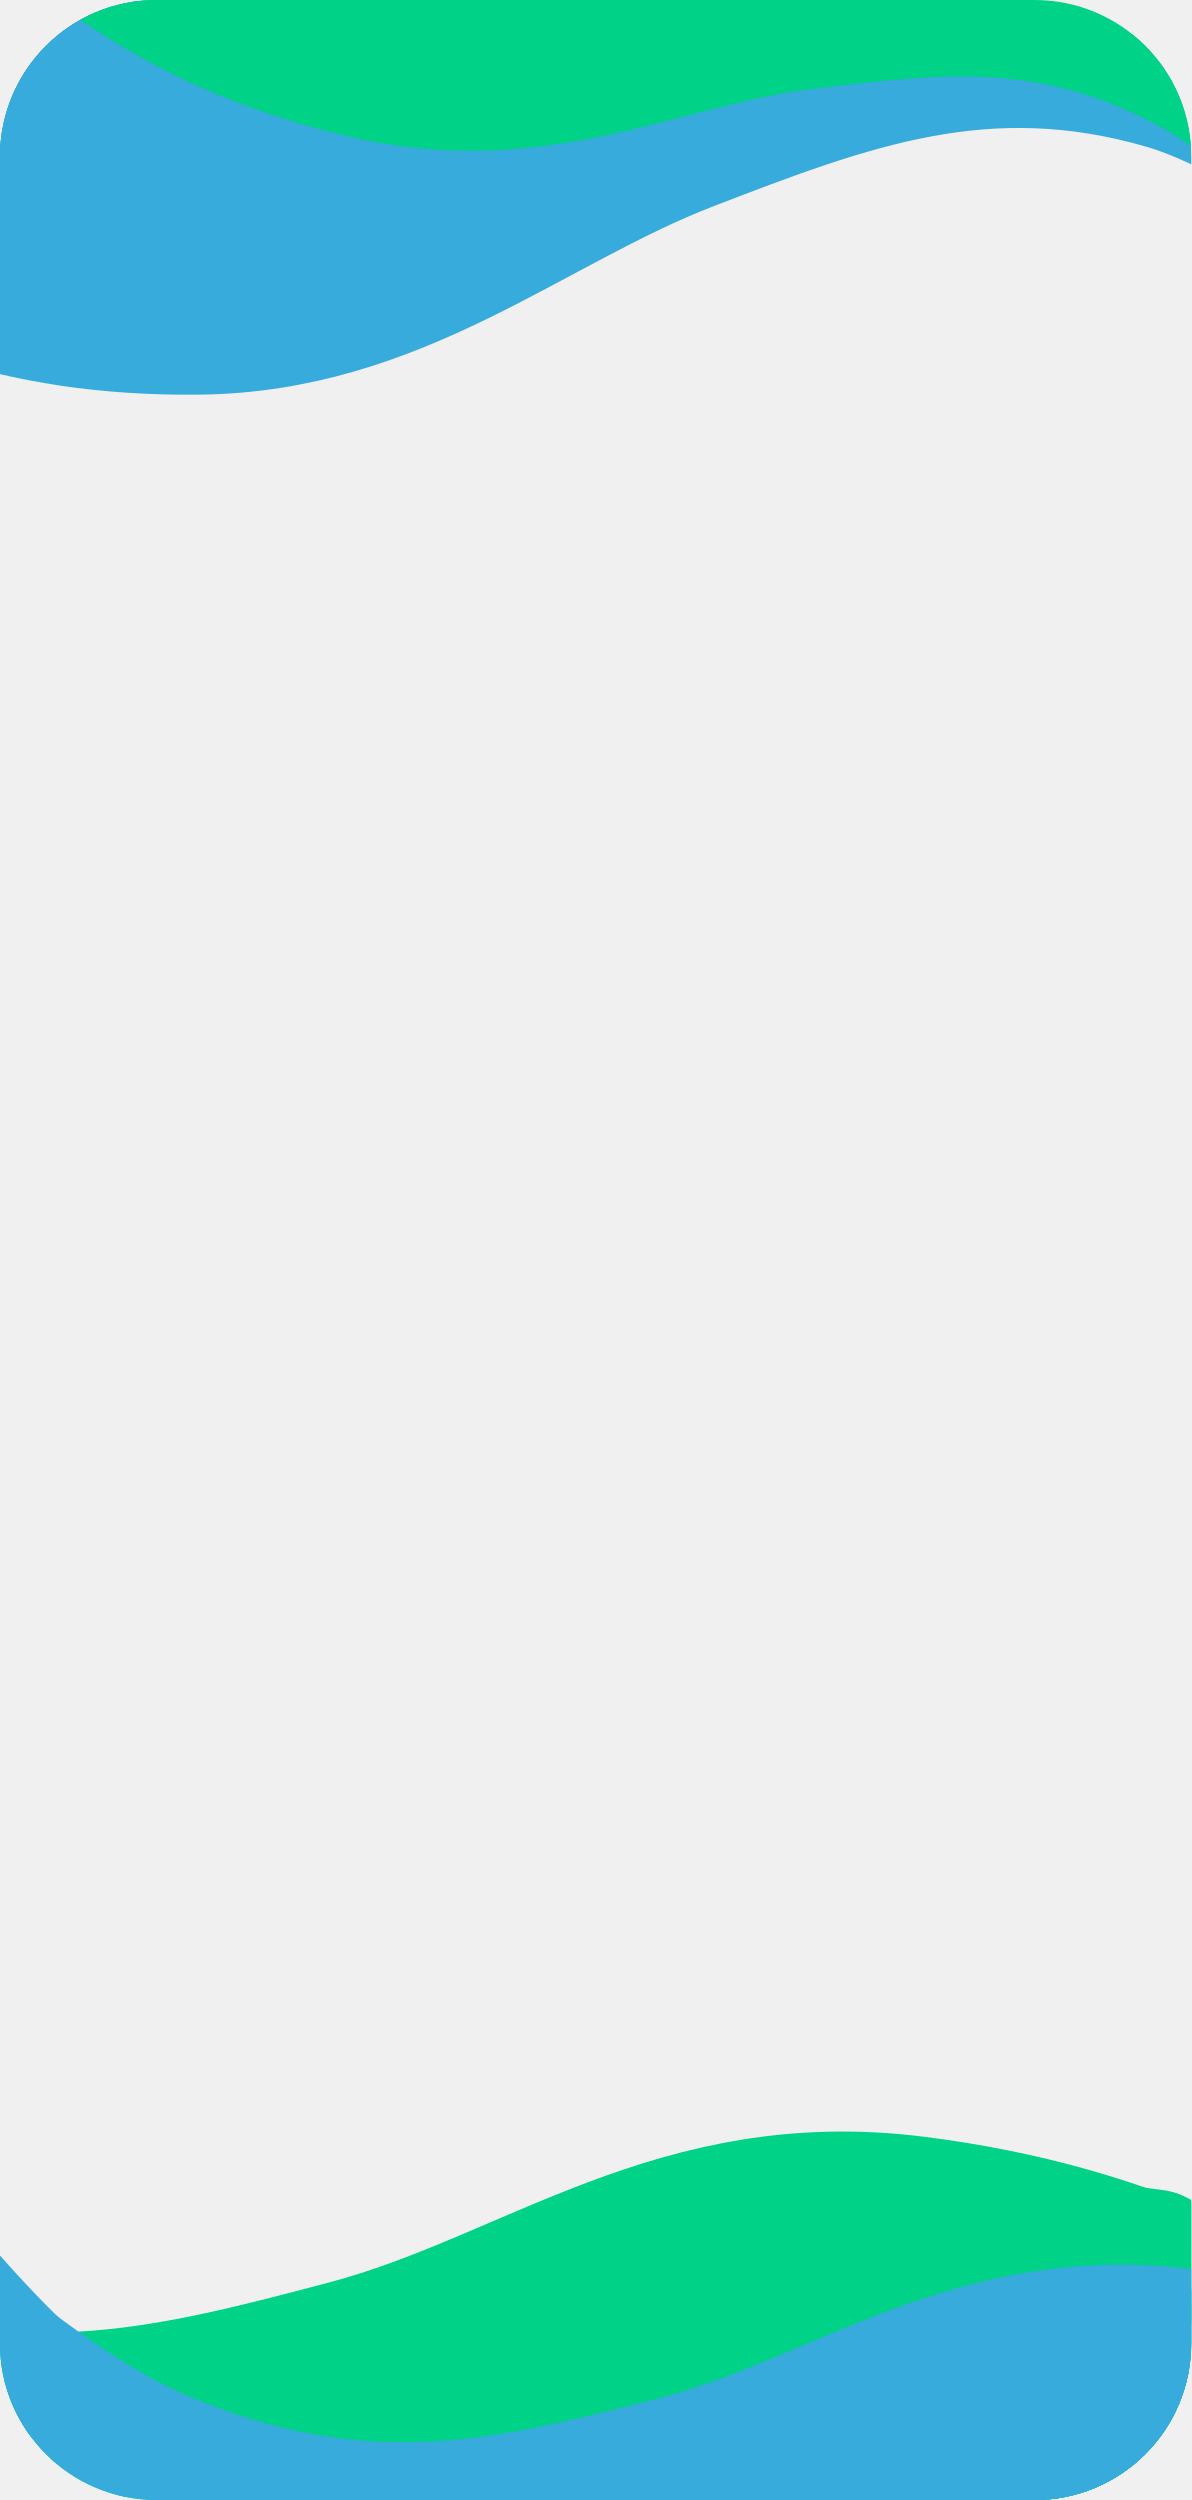
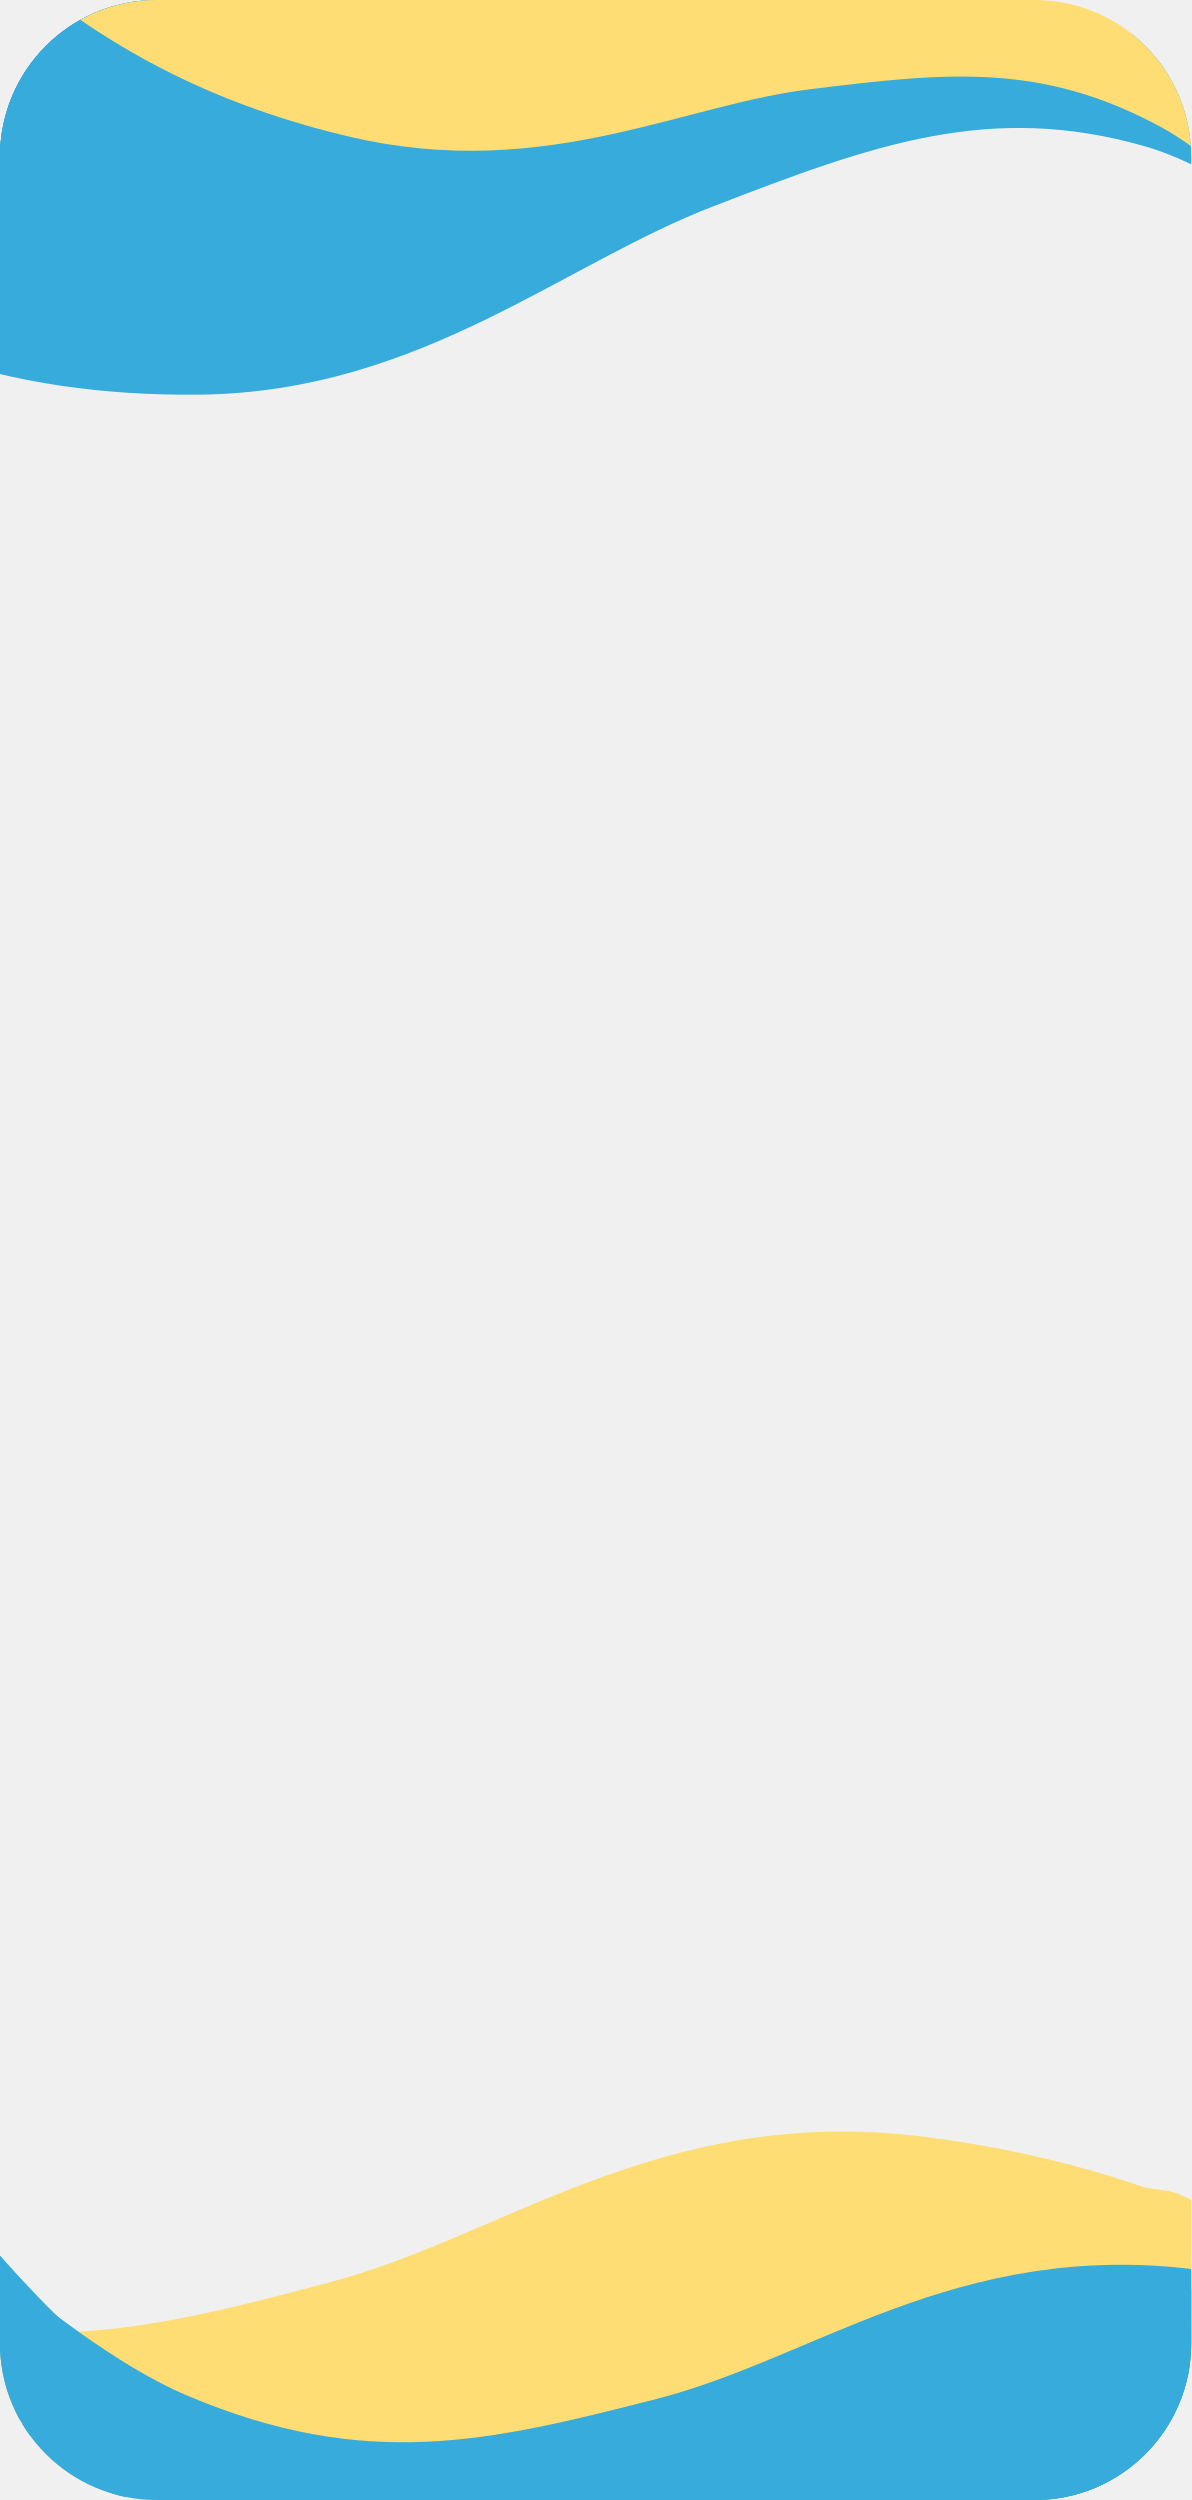
<svg xmlns="http://www.w3.org/2000/svg" width="304" height="638" viewBox="0 0 304 638" fill="none">
  <g clip-path="url(#clip0_770_214)">
    <path d="M370.935 74.638C370.935 74.638 329.876 34.159 296.092 24.416C251.546 11.569 217.84 24.401 177.383 39.972C136.926 55.543 102.806 86.705 50.548 87.221C3.191 87.689 -30.599 74.523 -64.4 50.584" stroke="#37ABDC" stroke-width="27" />
    <path d="M108.441 39.534C105.227 38.837 101.216 36.785 98.053 37.497C96.573 37.83 95.172 38.019 93.709 38.475C87.545 40.394 81.596 42.643 74.852 42.763C68.647 42.872 62.934 41.838 56.799 40.161C51.142 38.614 45.881 37.449 40.213 37.751C34.297 38.065 28.829 39.857 22.734 39.448C20.783 39.318 18.793 39.496 16.851 39.226C14.856 38.949 12.949 38.311 10.967 37.981C9.742 37.777 -1.982 35.213 -1.898 34.055C-1.731 31.743 1.711 29.498 3.382 28.607C6.684 26.849 10.379 25.763 14.065 24.884C21.854 23.028 29.111 20.738 37.568 23.453C43.203 25.262 48.794 27.997 54.063 30.914C58.865 33.572 63.281 36.553 68.479 38.145C70.465 38.754 73.136 39.904 75.177 39.86C76.249 39.837 77.231 39.919 76.119 38.826C72.11 34.885 65.732 32.178 60.747 30.106C57.082 28.583 53.408 27.261 49.647 26.212C46.086 25.218 42.349 24.84 38.928 23.202C34.998 21.32 31.762 18.492 28.112 16.09C25.979 14.685 23.401 13.448 21.474 11.745C20.499 10.882 19.804 11.627 18.758 12.104C17.122 12.85 15.514 13.595 13.835 14.202" stroke="#37ABDC" stroke-width="37" stroke-linecap="round" />
    <path d="M118.436 27.401C115.223 26.705 111.212 24.653 108.048 25.365C106.569 25.698 105.168 25.887 103.704 26.343C97.541 28.262 91.591 30.511 84.848 30.63C78.642 30.74 72.929 29.706 66.794 28.029C61.138 26.482 55.877 25.317 50.209 25.619C44.292 25.933 38.824 27.725 32.73 27.316C30.779 27.185 28.789 27.363 26.846 27.094C24.851 26.817 22.945 26.179 20.963 25.849C19.737 25.645 8.013 23.081 8.097 21.923C8.265 19.611 11.707 17.366 13.378 16.475C16.679 14.717 20.374 13.631 24.061 12.752C31.849 10.896 39.107 8.606 47.563 11.321C53.198 13.13 58.79 15.865 64.059 18.782C68.86 21.439 73.276 24.421 78.475 26.013C80.46 26.622 83.131 27.772 85.172 27.728C86.244 27.704 87.227 27.787 86.114 26.694C82.106 22.753 75.728 20.046 70.742 17.974C67.078 16.451 63.404 15.129 59.643 14.079C56.082 13.086 52.344 12.708 48.923 11.07C44.994 9.188 41.758 6.36 38.108 3.958C35.975 2.553 33.396 1.316 31.47 -0.387C30.494 -1.25 29.799 -0.505 28.753 -0.028C27.118 0.718 25.51 1.463 23.83 2.07" stroke="#37ABDC" stroke-width="37" stroke-linecap="round" />
    <path d="M10.475 1.348C9.873 2.092 9.213 2.779 8.602 3.495C8.311 3.836 8.184 4.249 7.855 4.568C7.419 4.992 7.062 5.455 6.596 5.852C5.468 6.812 4.191 7.516 2.872 8.202C2.32 8.489 1.768 8.937 1.18 9.144C0.72 9.305 0.236 9.892 -0.24 9.922" stroke="#37ABDC" stroke-width="37" stroke-linecap="round" />
    <path d="M4.81 4.832C5.227 16.957 -0.389 21.873 -6.309 26.912C-10.386 30.382 -14.463 33.852 -18.54 37.322" stroke="#37ABDC" stroke-width="37" stroke-linecap="round" />
    <path d="M100.321 41.131C81.12 60.279 60.91 59.428 39.843 58.31C25.337 57.541 10.83 56.771 -3.676 56.002" stroke="#37ABDC" stroke-width="37" stroke-linecap="round" />
    <path d="M147.016 23.185C122.946 45.226 97.728 44.144 71.443 42.75C53.343 41.789 35.243 40.829 17.143 39.869" stroke="#37ABDC" stroke-width="37" stroke-linecap="round" />
    <path d="M366.655 60.781C366.655 60.781 333.077 20.629 304.68 7.264C267.236 -10.36 238.167 -4.867 203.27 1.868C168.373 8.602 138.352 29.333 93.916 21.671C53.648 14.728 25.357 -1.496 -2.592 -26.716" stroke="#37ABDC" />
-     <path d="M364.84 72.6C364.84 72.6 333.649 30.604 305.955 15.484C269.438 -4.454 239.864 -0.939 204.351 3.419C168.839 7.777 137.335 26.322 93.152 15.788C53.114 6.242 25.709 -11.702 -0.777 -38.535" stroke="#00D287" stroke-width="39" />
-     <path d="M-140.886 524.954C-140.886 524.954 -102.304 578.202 -69 598.818C-25.086 626.001 9.634 624.368 51.319 622.241C93.004 620.114 129.354 600.572 181.902 617.117C229.521 632.11 262.605 656.097 294.988 690.694" stroke="#00D287" stroke-width="39" />
-     <path d="M-148.16 521.969C-148.16 521.969 -94.471 577.833 -52.929 595.158C1.848 618.004 40.775 607.88 87.481 595.523C134.186 583.166 171.562 550.832 234.081 558.689C290.736 565.808 332.667 587.295 375.818 621.878" stroke="#00D287" stroke-width="27" />
-     <path d="M162.855 587.215C166.673 588.335 171.491 591.155 175.191 590.576C176.921 590.306 178.565 590.201 180.271 589.781C187.456 588.013 194.374 585.83 202.32 586.278C209.632 586.69 216.413 588.435 223.718 590.991C230.455 593.347 236.708 595.209 243.378 595.344C250.341 595.485 256.711 593.809 263.915 594.835C266.221 595.164 268.559 595.124 270.861 595.619C273.225 596.127 275.501 597.061 277.852 597.632C279.306 597.985 293.24 602.097 293.19 603.483C293.092 606.249 289.13 608.647 287.198 609.572C283.381 611.398 279.071 612.379 274.762 613.113C265.658 614.662 257.199 616.781 247.112 612.774C240.39 610.103 233.679 606.323 227.341 602.353C221.565 598.735 216.231 594.762 210.033 592.39C207.665 591.485 204.467 589.867 202.062 589.741C200.799 589.675 199.637 589.489 200.996 590.902C205.892 595.993 213.528 599.808 219.495 602.738C223.882 604.891 228.27 606.804 232.75 608.396C236.992 609.903 241.415 610.686 245.519 612.956C250.233 615.564 254.17 619.249 258.577 622.459C261.153 624.335 264.246 626.049 266.59 628.267C267.778 629.39 268.565 628.555 269.778 628.073C271.674 627.319 273.538 626.565 275.492 625.981" stroke="#00D287" stroke-width="37" stroke-linecap="round" />
-     <path d="M151.59 600.931C155.409 602.051 160.227 604.87 163.926 604.291C165.657 604.021 167.3 603.916 169.006 603.497C176.191 601.728 183.109 599.545 191.055 599.993C198.368 600.405 205.148 602.15 212.454 604.706C219.19 607.063 225.443 608.925 232.114 609.059C239.076 609.2 245.446 607.524 252.65 608.551C254.956 608.879 257.295 608.84 259.597 609.334C261.961 609.842 264.236 610.777 266.588 611.348C268.041 611.701 281.975 615.813 281.926 617.198C281.827 619.964 277.866 622.363 275.933 623.287C272.117 625.113 267.806 626.095 263.497 626.828C254.394 628.378 245.935 630.496 235.847 626.489C229.125 623.819 222.415 620.038 216.077 616.068C210.301 612.45 204.966 608.477 198.768 606.106C196.401 605.2 193.202 603.582 190.798 603.456C189.535 603.39 188.372 603.204 189.731 604.617C194.627 609.708 202.263 613.524 208.231 616.453C212.617 618.606 217.006 620.519 221.486 622.111C225.727 623.618 230.151 624.401 234.254 626.671C238.968 629.28 242.906 632.965 247.312 636.174C249.888 638.05 252.981 639.764 255.326 641.983C256.513 643.106 257.301 642.27 258.514 641.788C260.41 641.035 262.274 640.28 264.228 639.697" stroke="#00D287" stroke-width="37" stroke-linecap="round" />
-     <path d="M280.006 641.737C280.684 640.895 281.433 640.126 282.122 639.319C282.451 638.934 282.584 638.449 282.957 638.094C283.453 637.622 283.854 637.096 284.387 636.659C285.676 635.604 287.151 634.869 288.677 634.16C289.316 633.863 289.947 633.372 290.631 633.175C291.167 633.021 291.712 632.359 292.273 632.364" stroke="#00D287" stroke-width="37" stroke-linecap="round" />
-     <path d="M286.536 638.043C285.523 623.423 291.934 618.002 298.698 612.461C303.356 608.645 308.014 604.829 312.672 601.013" stroke="#00D287" stroke-width="37" stroke-linecap="round" />
-     <path d="M172.36 586.006C194.177 564.659 218.043 567.456 242.931 570.648C260.068 572.846 277.206 575.044 294.343 577.242" stroke="#00D287" stroke-width="37" stroke-linecap="round" />
-     <path d="M118.074 603.496C145.507 579.096 175.288 582.61 206.34 586.592C227.723 589.335 249.106 592.077 270.489 594.819" stroke="#00D287" stroke-width="37" stroke-linecap="round" />
-     <path d="M-142.517 539.011C-142.517 539.011 -101.201 590.25 -67.144 608.817C-22.236 633.298 11.803 629.241 52.661 624.202C93.519 619.163 128.024 596.861 180.748 609.974C228.527 621.857 262.581 643.852 296.619 676.638" stroke="#00D287" />
+     <path d="M364.84 72.6C364.84 72.6 333.649 30.604 305.955 15.484C269.438 -4.454 239.864 -0.939 204.351 3.419C168.839 7.777 137.335 26.322 93.152 15.788C53.114 6.242 25.709 -11.702 -0.777 -38.535" stroke="#FEDE74" stroke-width="39" />
+     <path d="M-140.886 524.954C-140.886 524.954 -102.304 578.202 -69 598.818C-25.086 626.001 9.634 624.368 51.319 622.241C93.004 620.114 129.354 600.572 181.902 617.117C229.521 632.11 262.605 656.097 294.988 690.694" stroke="#FEDE74" stroke-width="39" />
+     <path d="M-148.16 521.969C-148.16 521.969 -94.471 577.833 -52.929 595.158C1.848 618.004 40.775 607.88 87.481 595.523C134.186 583.166 171.562 550.832 234.081 558.689C290.736 565.808 332.667 587.295 375.818 621.878" stroke="#FEDE74" stroke-width="27" />
+     <path d="M162.855 587.215C166.673 588.335 171.491 591.155 175.191 590.576C176.921 590.306 178.565 590.201 180.271 589.781C187.456 588.013 194.374 585.83 202.32 586.278C209.632 586.69 216.413 588.435 223.718 590.991C230.455 593.347 236.708 595.209 243.378 595.344C250.341 595.485 256.711 593.809 263.915 594.835C266.221 595.164 268.559 595.124 270.861 595.619C273.225 596.127 275.501 597.061 277.852 597.632C279.306 597.985 293.24 602.097 293.19 603.483C293.092 606.249 289.13 608.647 287.198 609.572C283.381 611.398 279.071 612.379 274.762 613.113C265.658 614.662 257.199 616.781 247.112 612.774C240.39 610.103 233.679 606.323 227.341 602.353C221.565 598.735 216.231 594.762 210.033 592.39C207.665 591.485 204.467 589.867 202.062 589.741C200.799 589.675 199.637 589.489 200.996 590.902C205.892 595.993 213.528 599.808 219.495 602.738C223.882 604.891 228.27 606.804 232.75 608.396C236.992 609.903 241.415 610.686 245.519 612.956C250.233 615.564 254.17 619.249 258.577 622.459C261.153 624.335 264.246 626.049 266.59 628.267C267.778 629.39 268.565 628.555 269.778 628.073C271.674 627.319 273.538 626.565 275.492 625.981" stroke="#FEDE74" stroke-width="37" stroke-linecap="round" />
+     <path d="M151.59 600.931C155.409 602.051 160.227 604.87 163.926 604.291C165.657 604.021 167.3 603.916 169.006 603.497C176.191 601.728 183.109 599.545 191.055 599.993C198.368 600.405 205.148 602.15 212.454 604.706C219.19 607.063 225.443 608.925 232.114 609.059C239.076 609.2 245.446 607.524 252.65 608.551C254.956 608.879 257.295 608.84 259.597 609.334C261.961 609.842 264.236 610.777 266.588 611.348C268.041 611.701 281.975 615.813 281.926 617.198C281.827 619.964 277.866 622.363 275.933 623.287C272.117 625.113 267.806 626.095 263.497 626.828C254.394 628.378 245.935 630.496 235.847 626.489C229.125 623.819 222.415 620.038 216.077 616.068C210.301 612.45 204.966 608.477 198.768 606.106C196.401 605.2 193.202 603.582 190.798 603.456C189.535 603.39 188.372 603.204 189.731 604.617C194.627 609.708 202.263 613.524 208.231 616.453C212.617 618.606 217.006 620.519 221.486 622.111C225.727 623.618 230.151 624.401 234.254 626.671C238.968 629.28 242.906 632.965 247.312 636.174C249.888 638.05 252.981 639.764 255.326 641.983C256.513 643.106 257.301 642.27 258.514 641.788C260.41 641.035 262.274 640.28 264.228 639.697" stroke="#FEDE74" stroke-width="37" stroke-linecap="round" />
+     <path d="M280.006 641.737C280.684 640.895 281.433 640.126 282.122 639.319C282.451 638.934 282.584 638.449 282.957 638.094C283.453 637.622 283.854 637.096 284.387 636.659C285.676 635.604 287.151 634.869 288.677 634.16C289.316 633.863 289.947 633.372 290.631 633.175C291.167 633.021 291.712 632.359 292.273 632.364" stroke="#FEDE74" stroke-width="37" stroke-linecap="round" />
+     <path d="M286.536 638.043C285.523 623.423 291.934 618.002 298.698 612.461C303.356 608.645 308.014 604.829 312.672 601.013" stroke="#FEDE74" stroke-width="37" stroke-linecap="round" />
+     <path d="M172.36 586.006C194.177 564.659 218.043 567.456 242.931 570.648C260.068 572.846 277.206 575.044 294.343 577.242" stroke="#FEDE74" stroke-width="37" stroke-linecap="round" />
+     <path d="M118.074 603.496C145.507 579.096 175.288 582.61 206.34 586.592C227.723 589.335 249.106 592.077 270.489 594.819" stroke="#FEDE74" stroke-width="37" stroke-linecap="round" />
+     <path d="M-142.517 539.011C-142.517 539.011 -101.201 590.25 -67.144 608.817C-22.236 633.298 11.803 629.241 52.661 624.202C93.519 619.163 128.024 596.861 180.748 609.974C228.527 621.857 262.581 643.852 296.619 676.638" stroke="#FEDE74" />
    <path d="M-39.426 557.973C-39.426 557.973 -3.486 607.441 27.286 626.775C67.862 652.268 99.714 651.106 137.954 649.558C176.194 648.011 209.364 630.356 257.759 646.128C301.616 660.421 332.219 682.86 362.285 715.074" stroke="#37ABDC" stroke-width="39" />
    <path d="M-46.132 555.15C-46.132 555.15 3.7 607.178 42.001 623.561C92.504 645.162 128.134 636.215 170.881 625.287C213.627 614.358 247.613 584.922 305.074 592.784C357.146 599.908 395.846 620.13 435.794 652.437" stroke="#37ABDC" stroke-width="27" />
    <path d="M239.981 618.375C243.497 619.445 247.947 622.092 251.337 621.595C252.922 621.363 254.43 621.283 255.992 620.913C262.569 619.354 268.897 617.41 276.195 617.901C282.911 618.354 289.152 620.029 295.882 622.458C302.089 624.697 307.847 626.475 313.97 626.665C320.363 626.864 326.193 625.382 332.815 626.4C334.935 626.726 337.081 626.712 339.199 627.191C341.374 627.683 343.471 628.566 345.635 629.116C346.973 629.456 359.803 633.384 359.771 634.661C359.708 637.21 356.096 639.382 354.331 640.215C350.846 641.86 346.9 642.723 342.952 643.356C334.612 644.694 326.869 646.563 317.57 642.769C311.374 640.242 305.177 636.69 299.32 632.968C293.983 629.575 289.047 625.86 283.335 623.612C281.153 622.754 278.201 621.231 275.993 621.091C274.833 621.018 273.764 620.835 275.026 622.151C279.57 626.892 286.616 630.485 292.123 633.245C296.17 635.273 300.217 637.08 304.345 638.592C308.253 640.023 312.32 640.788 316.11 642.922C320.462 645.373 324.113 648.809 328.189 651.811C330.572 653.566 333.428 655.177 335.602 657.245C336.703 658.292 337.417 657.53 338.526 657.097C340.259 656.421 341.962 655.744 343.75 655.226" stroke="#37ABDC" stroke-width="37" stroke-linecap="round" />
    <path d="M229.778 630.907C233.294 631.977 237.744 634.624 241.134 634.127C242.719 633.895 244.227 633.815 245.788 633.445C252.366 631.886 258.694 629.942 265.992 630.433C272.707 630.886 278.948 632.561 285.679 634.99C291.885 637.229 297.643 639.007 303.767 639.197C310.159 639.396 315.989 637.914 322.612 638.932C324.732 639.258 326.877 639.244 328.995 639.723C331.17 640.215 333.268 641.098 335.432 641.648C336.77 641.988 349.6 645.916 349.568 647.193C349.505 649.742 345.893 651.914 344.128 652.747C340.643 654.392 336.696 655.255 332.749 655.888C324.409 657.226 316.665 659.095 307.366 655.301C301.17 652.774 294.974 649.222 289.117 645.5C283.78 642.107 278.844 638.392 273.131 636.144C270.95 635.286 267.998 633.763 265.789 633.623C264.63 633.55 263.561 633.367 264.822 634.683C269.366 639.424 276.413 643.017 281.919 645.777C285.967 647.805 290.014 649.612 294.142 651.124C298.05 652.555 302.117 653.32 305.906 655.454C310.259 657.905 313.909 661.341 317.986 664.343C320.369 666.098 323.225 667.709 325.399 669.777C326.5 670.824 327.214 670.062 328.323 669.629C330.055 668.953 331.759 668.276 333.547 667.758" stroke="#37ABDC" stroke-width="37" stroke-linecap="round" />
    <path d="M248.693 617.354C268.507 597.892 290.44 600.707 313.315 603.895C329.067 606.091 344.818 608.287 360.57 610.483" stroke="#37ABDC" stroke-width="37" stroke-linecap="round" />
    <path d="M199.039 632.939C223.978 610.718 251.347 614.252 279.888 618.231C299.542 620.971 319.195 623.711 338.849 626.45" stroke="#37ABDC" stroke-width="37" stroke-linecap="round" />
    <path d="M-40.784 570.915C-40.784 570.915 -2.355 618.558 29.089 636.01C70.55 659.023 101.753 655.62 139.205 651.379C176.656 647.139 208.107 626.922 256.63 639.532C300.601 650.959 332.076 671.572 363.643 702.132" stroke="#37ABDC" />
  </g>
  <defs>
    <clipPath id="clip0_770_214">
      <rect width="304" height="638" rx="40" fill="white" />
    </clipPath>
  </defs>
</svg>
